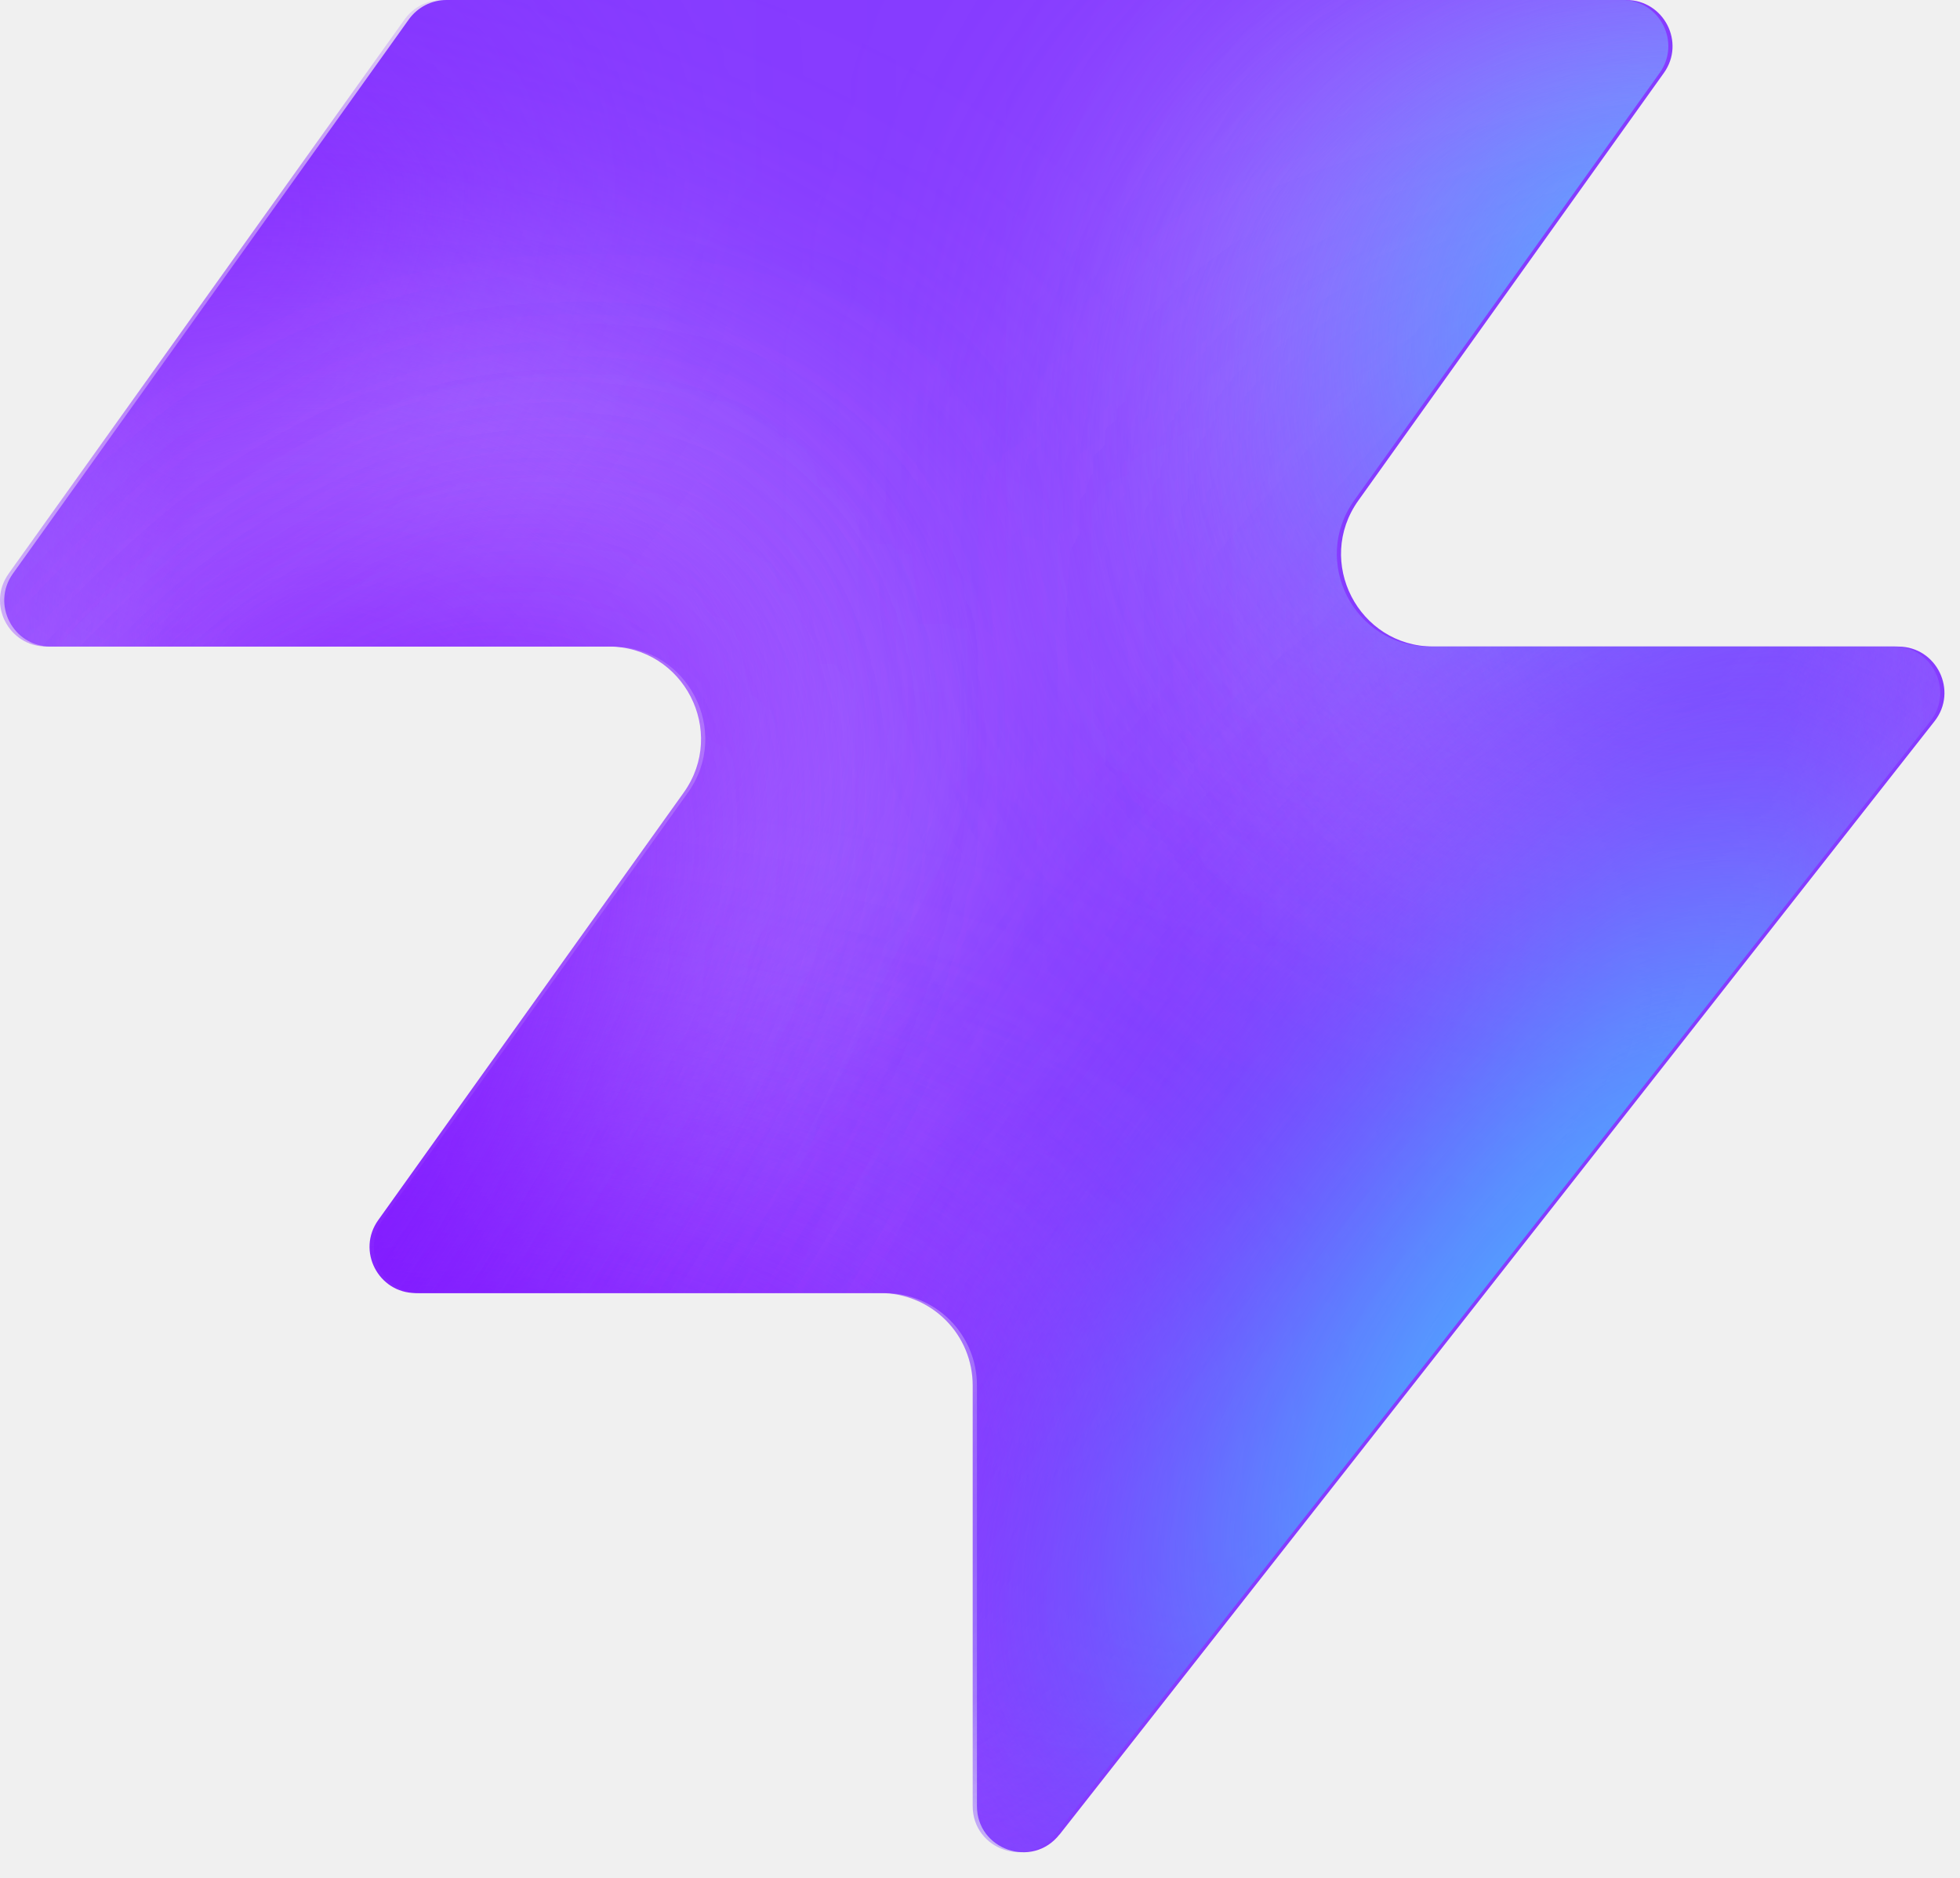
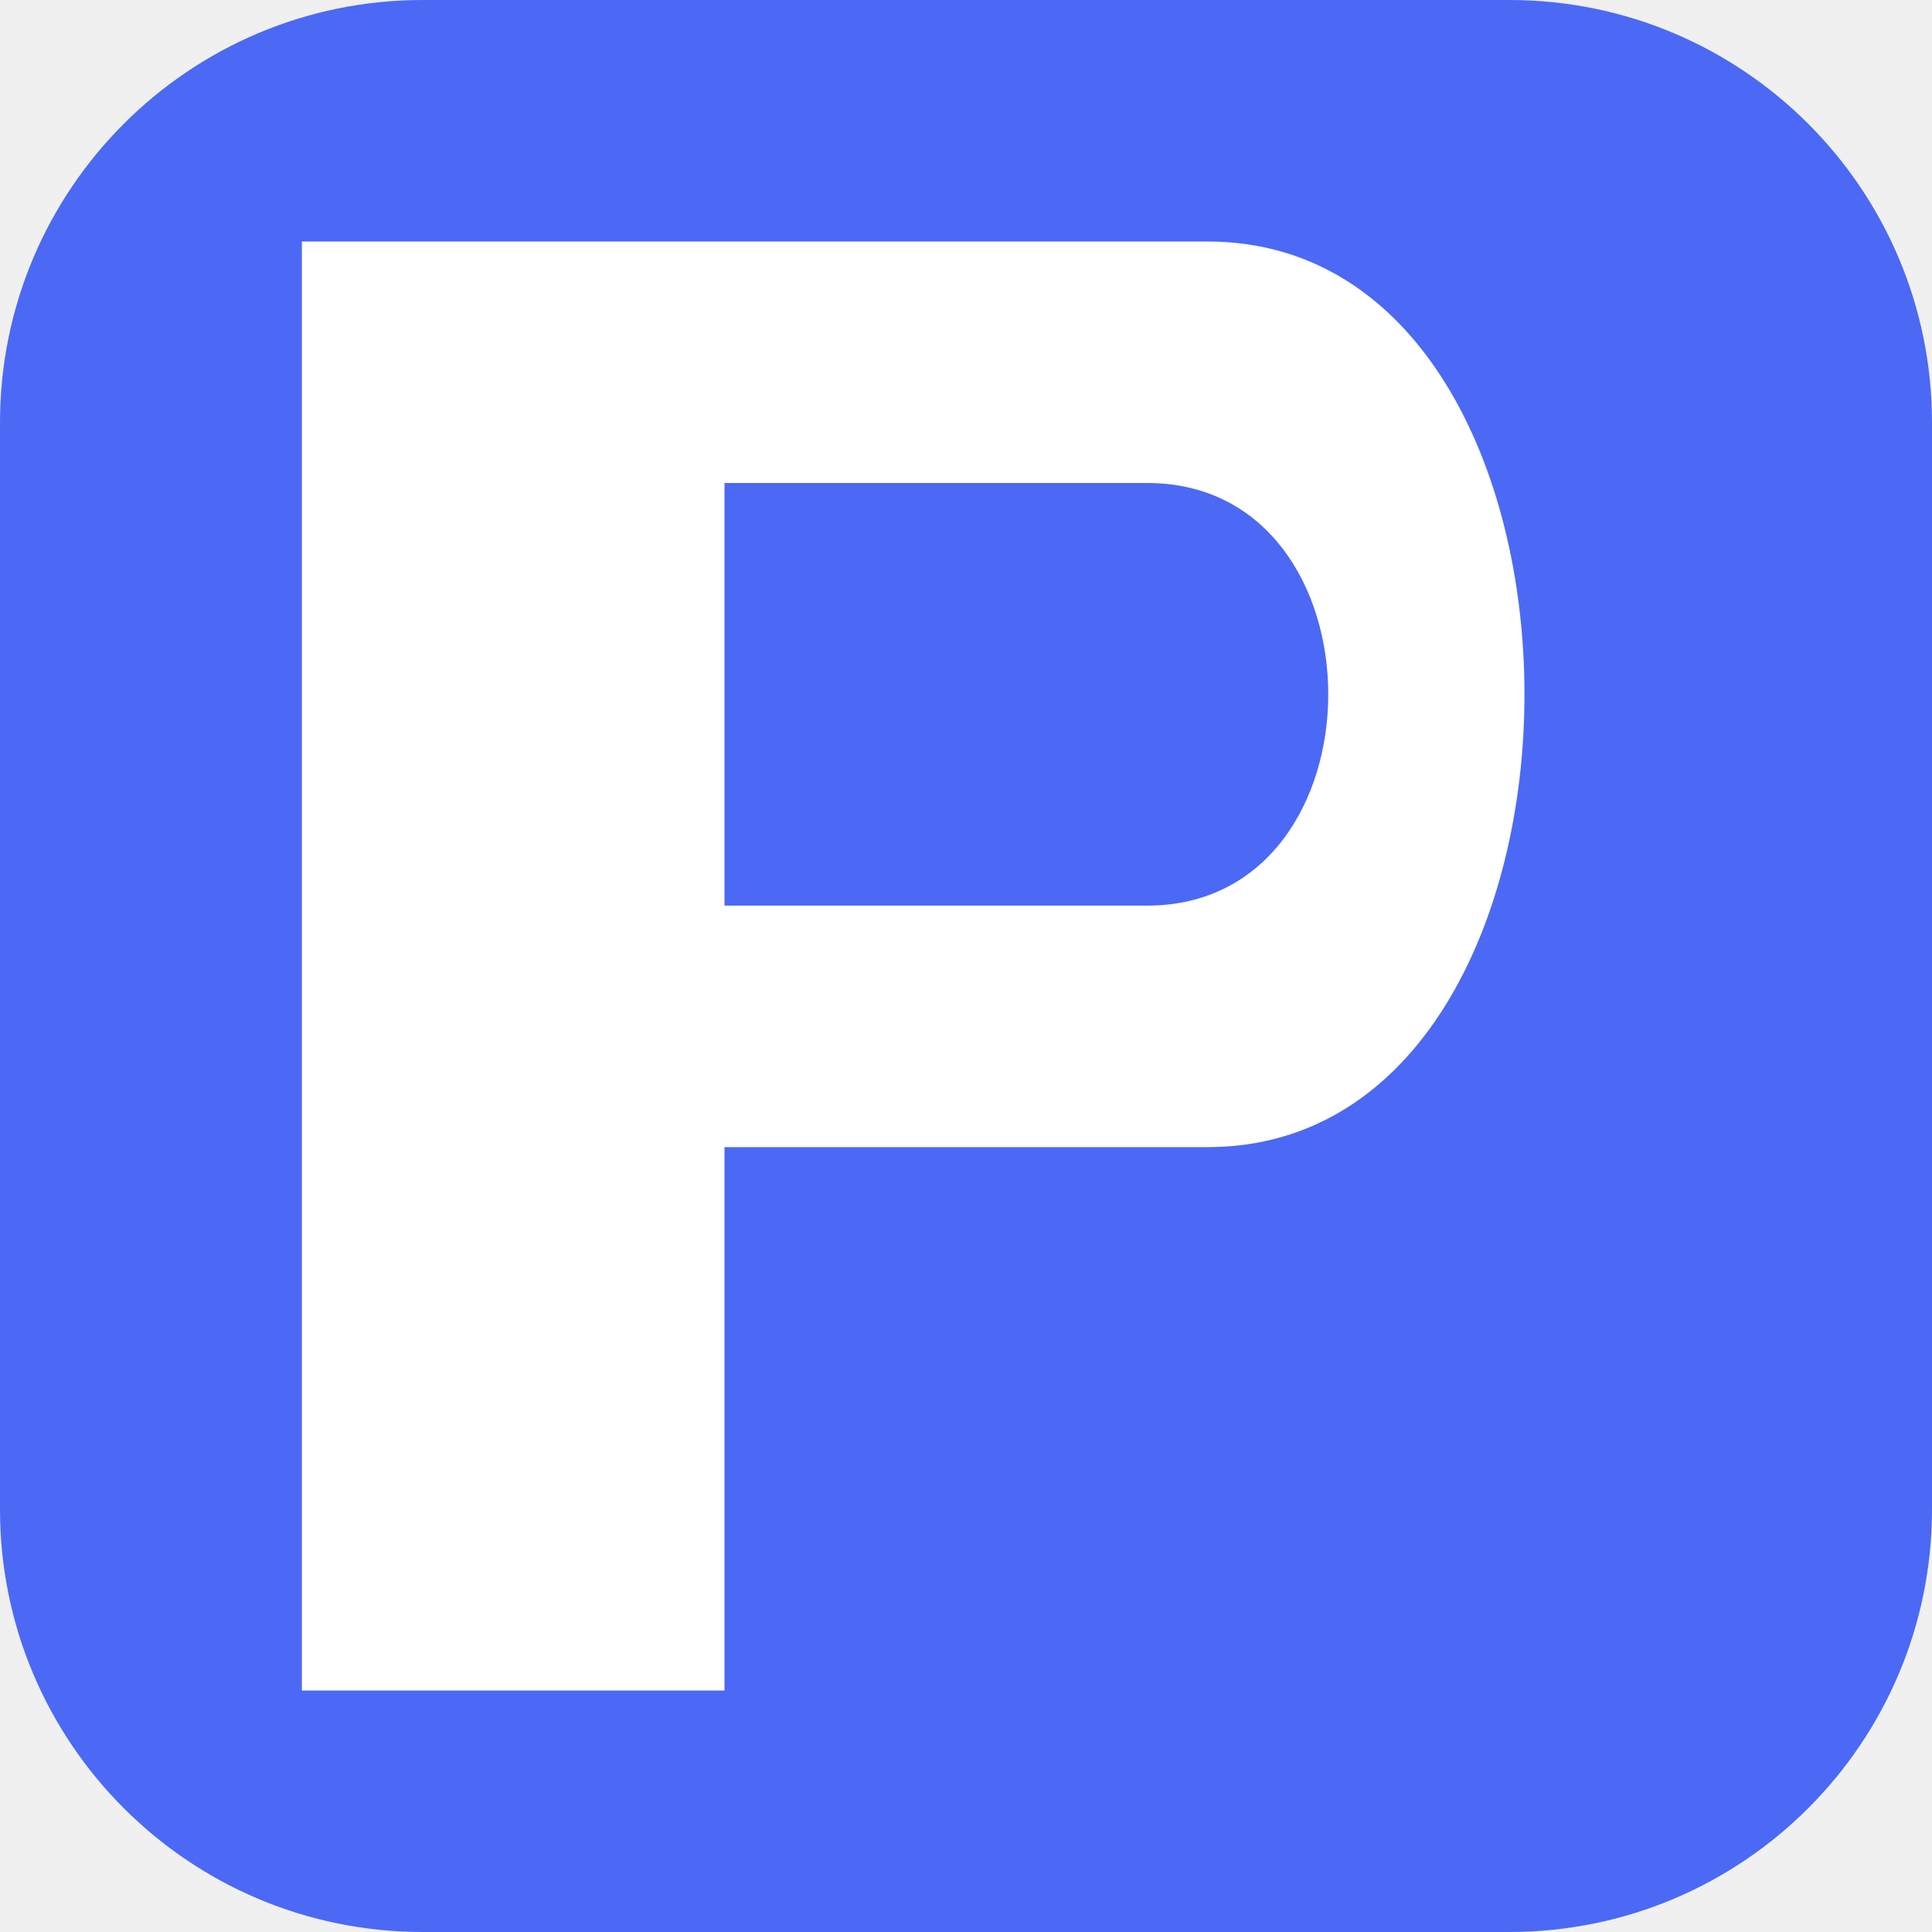
- <svg xmlns="http://www.w3.org/2000/svg" width="48" height="46" fill="none" viewBox="0 0 48 46">
-   <path fill="#863bff" d="M25.946 44.938c-.664.845-2.021.375-2.021-.698V33.937a2.26 2.26 0 0 0-2.262-2.262H10.287c-.92 0-1.456-1.04-.92-1.788l7.48-10.471c1.07-1.497 0-3.578-1.842-3.578H1.237c-.92 0-1.456-1.04-.92-1.788L10.013.474c.214-.297.556-.474.92-.474h28.894c.92 0 1.456 1.04.92 1.788l-7.48 10.471c-1.07 1.498 0 3.579 1.842 3.579h11.377c.943 0 1.473 1.088.89 1.83L25.947 44.94z" style="fill:#863bff;fill:color(display-p3 .525 .23 1);fill-opacity:1" />
-   <mask id="a" width="48" height="46" x="0" y="0" maskUnits="userSpaceOnUse" style="mask-type:alpha">
-     <path fill="#000" d="M25.842 44.938c-.664.844-2.021.375-2.021-.698V33.937a2.26 2.26 0 0 0-2.262-2.262H10.183c-.92 0-1.456-1.04-.92-1.788l7.48-10.471c1.07-1.498 0-3.579-1.842-3.579H1.133c-.92 0-1.456-1.04-.92-1.787L9.91.473c.214-.297.556-.474.92-.474h28.894c.92 0 1.456 1.04.92 1.788l-7.48 10.471c-1.07 1.498 0 3.578 1.842 3.578h11.377c.943 0 1.473 1.088.89 1.832L25.843 44.94z" style="fill:#000;fill-opacity:1" />
-   </mask>
-   <g mask="url(#a)">
-     <g filter="url(#b)">
-       <ellipse cx="5.508" cy="14.704" fill="#ede6ff" rx="5.508" ry="14.704" style="fill:#ede6ff;fill:color(display-p3 .927 .903 1);fill-opacity:1" transform="matrix(.00324 1 1 -.00324 -4.47 31.516)" />
-     </g>
-     <g filter="url(#c)">
-       <ellipse cx="10.399" cy="29.851" fill="#ede6ff" rx="10.399" ry="29.851" style="fill:#ede6ff;fill:color(display-p3 .927 .903 1);fill-opacity:1" transform="matrix(.00324 1 1 -.00324 -39.328 7.883)" />
-     </g>
-     <g filter="url(#d)">
-       <ellipse cx="5.508" cy="30.487" fill="#7e14ff" rx="5.508" ry="30.487" style="fill:#7e14ff;fill:color(display-p3 .492 .077 1);fill-opacity:1" transform="rotate(89.814 -25.913 -14.639)scale(1 -1)" />
-     </g>
-     <g filter="url(#e)">
-       <ellipse cx="5.508" cy="30.599" fill="#7e14ff" rx="5.508" ry="30.599" style="fill:#7e14ff;fill:color(display-p3 .492 .077 1);fill-opacity:1" transform="rotate(89.814 -32.644 -3.334)scale(1 -1)" />
-     </g>
-     <g filter="url(#f)">
-       <ellipse cx="5.508" cy="30.599" fill="#7e14ff" rx="5.508" ry="30.599" style="fill:#7e14ff;fill:color(display-p3 .492 .077 1);fill-opacity:1" transform="matrix(.00324 1 1 -.00324 -34.34 30.47)" />
-     </g>
-     <g filter="url(#g)">
-       <ellipse cx="14.072" cy="22.078" fill="#ede6ff" rx="14.072" ry="22.078" style="fill:#ede6ff;fill:color(display-p3 .927 .903 1);fill-opacity:1" transform="rotate(93.35 24.506 48.493)scale(-1 1)" />
-     </g>
-     <g filter="url(#h)">
-       <ellipse cx="3.47" cy="21.501" fill="#7e14ff" rx="3.47" ry="21.501" style="fill:#7e14ff;fill:color(display-p3 .492 .077 1);fill-opacity:1" transform="rotate(89.009 28.708 47.59)scale(-1 1)" />
-     </g>
-     <g filter="url(#i)">
-       <ellipse cx="3.47" cy="21.501" fill="#7e14ff" rx="3.47" ry="21.501" style="fill:#7e14ff;fill:color(display-p3 .492 .077 1);fill-opacity:1" transform="rotate(89.009 28.708 47.59)scale(-1 1)" />
-     </g>
-     <g filter="url(#j)">
-       <ellipse cx=".387" cy="8.972" fill="#7e14ff" rx="4.407" ry="29.108" style="fill:#7e14ff;fill:color(display-p3 .492 .077 1);fill-opacity:1" transform="rotate(39.51 .387 8.972)" />
-     </g>
-     <g filter="url(#k)">
-       <ellipse cx="47.523" cy="-6.092" fill="#7e14ff" rx="4.407" ry="29.108" style="fill:#7e14ff;fill:color(display-p3 .492 .077 1);fill-opacity:1" transform="rotate(37.892 47.523 -6.092)" />
-     </g>
-     <g filter="url(#l)">
-       <ellipse cx="41.412" cy="6.333" fill="#47bfff" rx="5.971" ry="9.665" style="fill:#47bfff;fill:color(display-p3 .28 .748 1);fill-opacity:1" transform="rotate(37.892 41.412 6.333)" />
-     </g>
-     <g filter="url(#m)">
-       <ellipse cx="-1.879" cy="38.332" fill="#7e14ff" rx="4.407" ry="29.108" style="fill:#7e14ff;fill:color(display-p3 .492 .077 1);fill-opacity:1" transform="rotate(37.892 -1.88 38.332)" />
-     </g>
-     <g filter="url(#n)">
-       <ellipse cx="-1.879" cy="38.332" fill="#7e14ff" rx="4.407" ry="29.108" style="fill:#7e14ff;fill:color(display-p3 .492 .077 1);fill-opacity:1" transform="rotate(37.892 -1.88 38.332)" />
-     </g>
-     <g filter="url(#o)">
-       <ellipse cx="35.651" cy="29.907" fill="#7e14ff" rx="4.407" ry="29.108" style="fill:#7e14ff;fill:color(display-p3 .492 .077 1);fill-opacity:1" transform="rotate(37.892 35.651 29.907)" />
-     </g>
-     <g filter="url(#p)">
-       <ellipse cx="38.418" cy="32.4" fill="#47bfff" rx="5.971" ry="15.297" style="fill:#47bfff;fill:color(display-p3 .28 .748 1);fill-opacity:1" transform="rotate(37.892 38.418 32.4)" />
-     </g>
-   </g>
-   <defs>
-     <filter id="b" width="60.045" height="41.654" x="-19.77" y="16.149" color-interpolation-filters="sRGB" filterUnits="userSpaceOnUse">
-       <feFlood flood-opacity="0" result="BackgroundImageFix" />
-       <feBlend in="SourceGraphic" in2="BackgroundImageFix" result="shape" />
-       <feGaussianBlur result="effect1_foregroundBlur_2002_17158" stdDeviation="7.659" />
-     </filter>
-     <filter id="c" width="90.34" height="51.437" x="-54.613" y="-7.533" color-interpolation-filters="sRGB" filterUnits="userSpaceOnUse">
-       <feFlood flood-opacity="0" result="BackgroundImageFix" />
-       <feBlend in="SourceGraphic" in2="BackgroundImageFix" result="shape" />
-       <feGaussianBlur result="effect1_foregroundBlur_2002_17158" stdDeviation="7.659" />
-     </filter>
-     <filter id="d" width="79.355" height="29.4" x="-49.64" y="2.03" color-interpolation-filters="sRGB" filterUnits="userSpaceOnUse">
-       <feFlood flood-opacity="0" result="BackgroundImageFix" />
-       <feBlend in="SourceGraphic" in2="BackgroundImageFix" result="shape" />
-       <feGaussianBlur result="effect1_foregroundBlur_2002_17158" stdDeviation="4.596" />
-     </filter>
-     <filter id="e" width="79.579" height="29.4" x="-45.045" y="20.029" color-interpolation-filters="sRGB" filterUnits="userSpaceOnUse">
-       <feFlood flood-opacity="0" result="BackgroundImageFix" />
-       <feBlend in="SourceGraphic" in2="BackgroundImageFix" result="shape" />
-       <feGaussianBlur result="effect1_foregroundBlur_2002_17158" stdDeviation="4.596" />
-     </filter>
-     <filter id="f" width="79.579" height="29.4" x="-43.513" y="21.178" color-interpolation-filters="sRGB" filterUnits="userSpaceOnUse">
-       <feFlood flood-opacity="0" result="BackgroundImageFix" />
-       <feBlend in="SourceGraphic" in2="BackgroundImageFix" result="shape" />
-       <feGaussianBlur result="effect1_foregroundBlur_2002_17158" stdDeviation="4.596" />
-     </filter>
-     <filter id="g" width="74.749" height="58.852" x="15.756" y="-17.901" color-interpolation-filters="sRGB" filterUnits="userSpaceOnUse">
-       <feFlood flood-opacity="0" result="BackgroundImageFix" />
-       <feBlend in="SourceGraphic" in2="BackgroundImageFix" result="shape" />
-       <feGaussianBlur result="effect1_foregroundBlur_2002_17158" stdDeviation="7.659" />
-     </filter>
-     <filter id="h" width="61.377" height="25.362" x="23.548" y="2.284" color-interpolation-filters="sRGB" filterUnits="userSpaceOnUse">
-       <feFlood flood-opacity="0" result="BackgroundImageFix" />
-       <feBlend in="SourceGraphic" in2="BackgroundImageFix" result="shape" />
-       <feGaussianBlur result="effect1_foregroundBlur_2002_17158" stdDeviation="4.596" />
-     </filter>
-     <filter id="i" width="61.377" height="25.362" x="23.548" y="2.284" color-interpolation-filters="sRGB" filterUnits="userSpaceOnUse">
-       <feFlood flood-opacity="0" result="BackgroundImageFix" />
-       <feBlend in="SourceGraphic" in2="BackgroundImageFix" result="shape" />
-       <feGaussianBlur result="effect1_foregroundBlur_2002_17158" stdDeviation="4.596" />
-     </filter>
-     <filter id="j" width="56.045" height="63.649" x="-27.636" y="-22.853" color-interpolation-filters="sRGB" filterUnits="userSpaceOnUse">
-       <feFlood flood-opacity="0" result="BackgroundImageFix" />
-       <feBlend in="SourceGraphic" in2="BackgroundImageFix" result="shape" />
-       <feGaussianBlur result="effect1_foregroundBlur_2002_17158" stdDeviation="4.596" />
-     </filter>
-     <filter id="k" width="54.814" height="64.646" x="20.116" y="-38.415" color-interpolation-filters="sRGB" filterUnits="userSpaceOnUse">
-       <feFlood flood-opacity="0" result="BackgroundImageFix" />
-       <feBlend in="SourceGraphic" in2="BackgroundImageFix" result="shape" />
-       <feGaussianBlur result="effect1_foregroundBlur_2002_17158" stdDeviation="4.596" />
-     </filter>
-     <filter id="l" width="33.541" height="35.313" x="24.641" y="-11.323" color-interpolation-filters="sRGB" filterUnits="userSpaceOnUse">
-       <feFlood flood-opacity="0" result="BackgroundImageFix" />
-       <feBlend in="SourceGraphic" in2="BackgroundImageFix" result="shape" />
-       <feGaussianBlur result="effect1_foregroundBlur_2002_17158" stdDeviation="4.596" />
-     </filter>
-     <filter id="m" width="54.814" height="64.646" x="-29.286" y="6.009" color-interpolation-filters="sRGB" filterUnits="userSpaceOnUse">
-       <feFlood flood-opacity="0" result="BackgroundImageFix" />
-       <feBlend in="SourceGraphic" in2="BackgroundImageFix" result="shape" />
-       <feGaussianBlur result="effect1_foregroundBlur_2002_17158" stdDeviation="4.596" />
-     </filter>
-     <filter id="n" width="54.814" height="64.646" x="-29.286" y="6.009" color-interpolation-filters="sRGB" filterUnits="userSpaceOnUse">
-       <feFlood flood-opacity="0" result="BackgroundImageFix" />
-       <feBlend in="SourceGraphic" in2="BackgroundImageFix" result="shape" />
-       <feGaussianBlur result="effect1_foregroundBlur_2002_17158" stdDeviation="4.596" />
-     </filter>
-     <filter id="o" width="54.814" height="64.646" x="8.244" y="-2.416" color-interpolation-filters="sRGB" filterUnits="userSpaceOnUse">
-       <feFlood flood-opacity="0" result="BackgroundImageFix" />
-       <feBlend in="SourceGraphic" in2="BackgroundImageFix" result="shape" />
-       <feGaussianBlur result="effect1_foregroundBlur_2002_17158" stdDeviation="4.596" />
-     </filter>
-     <filter id="p" width="39.409" height="43.623" x="18.713" y="10.588" color-interpolation-filters="sRGB" filterUnits="userSpaceOnUse">
-       <feFlood flood-opacity="0" result="BackgroundImageFix" />
-       <feBlend in="SourceGraphic" in2="BackgroundImageFix" result="shape" />
-       <feGaussianBlur result="effect1_foregroundBlur_2002_17158" stdDeviation="4.596" />
-     </filter>
-   </defs>
+ <svg xmlns="http://www.w3.org/2000/svg" viewBox="0 0 32 32">
+   <rect width="32" height="32" rx="7" fill="#4b69f5" />
+   <path fill="white" fill-rule="evenodd" d="M5 4H20C27 4 27 19 20 19H12V28H5ZM12 8H19C23 8 23 15 19 15H12Z" />
</svg>
